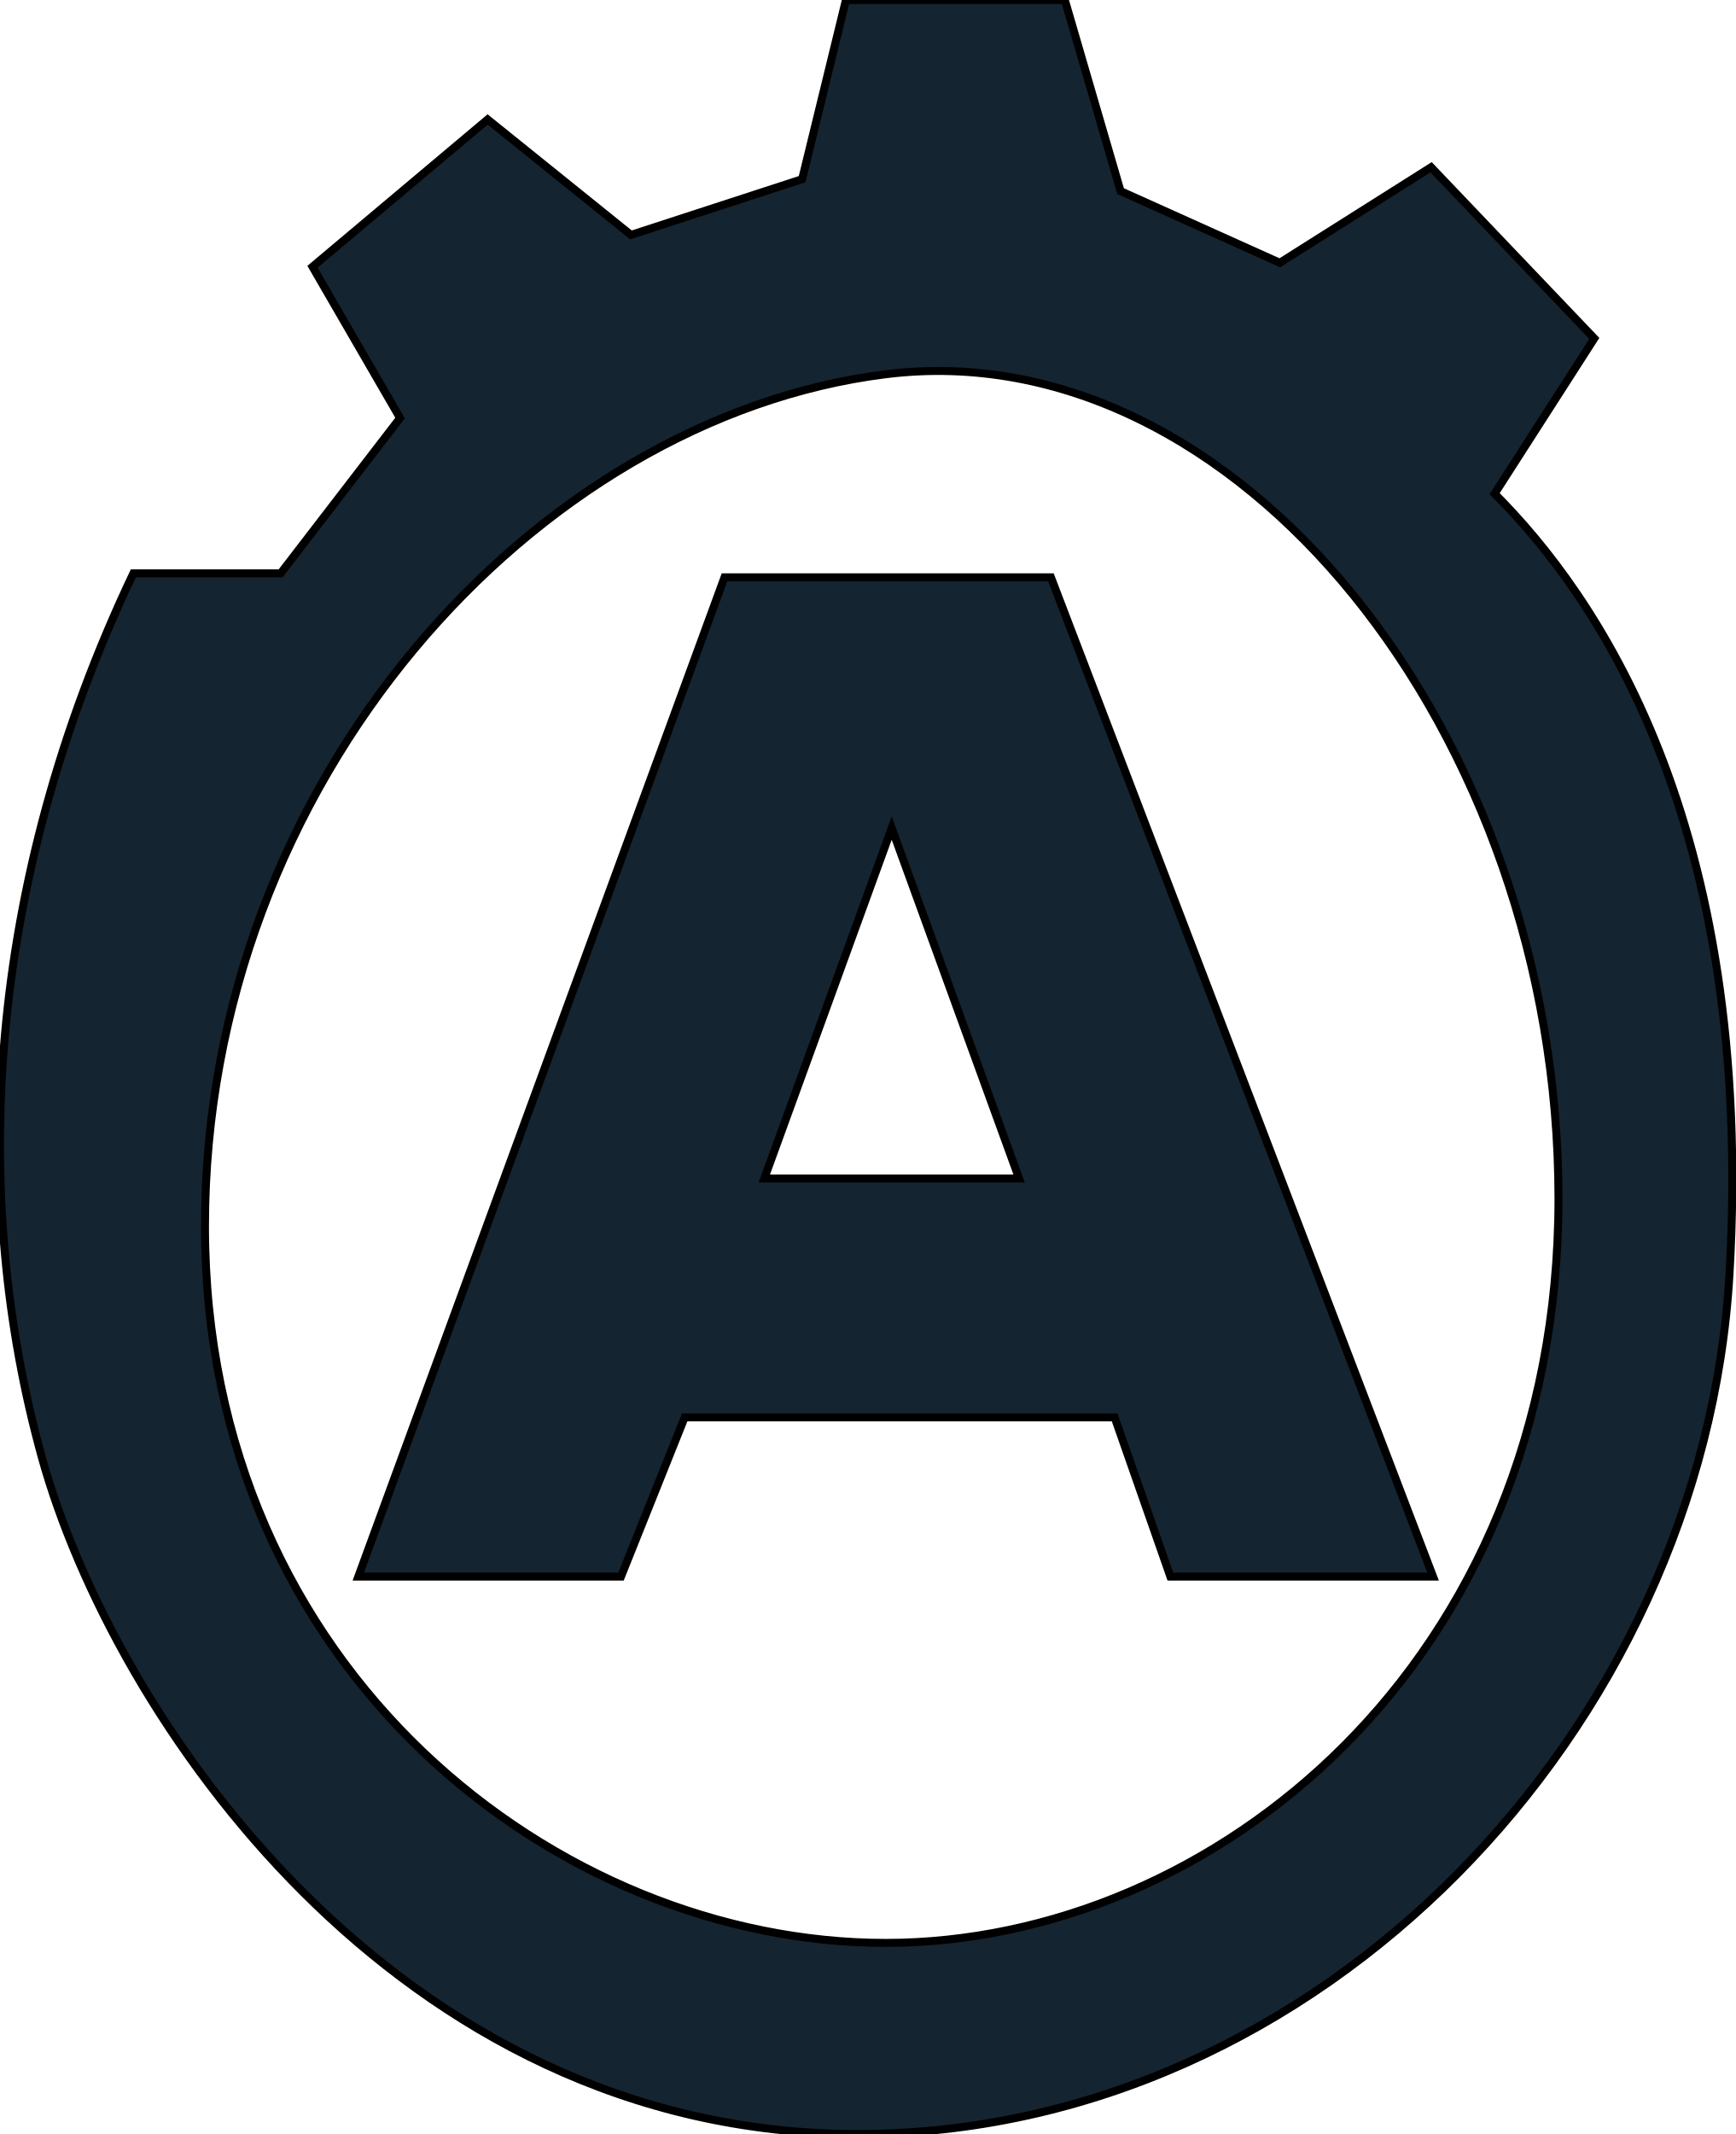
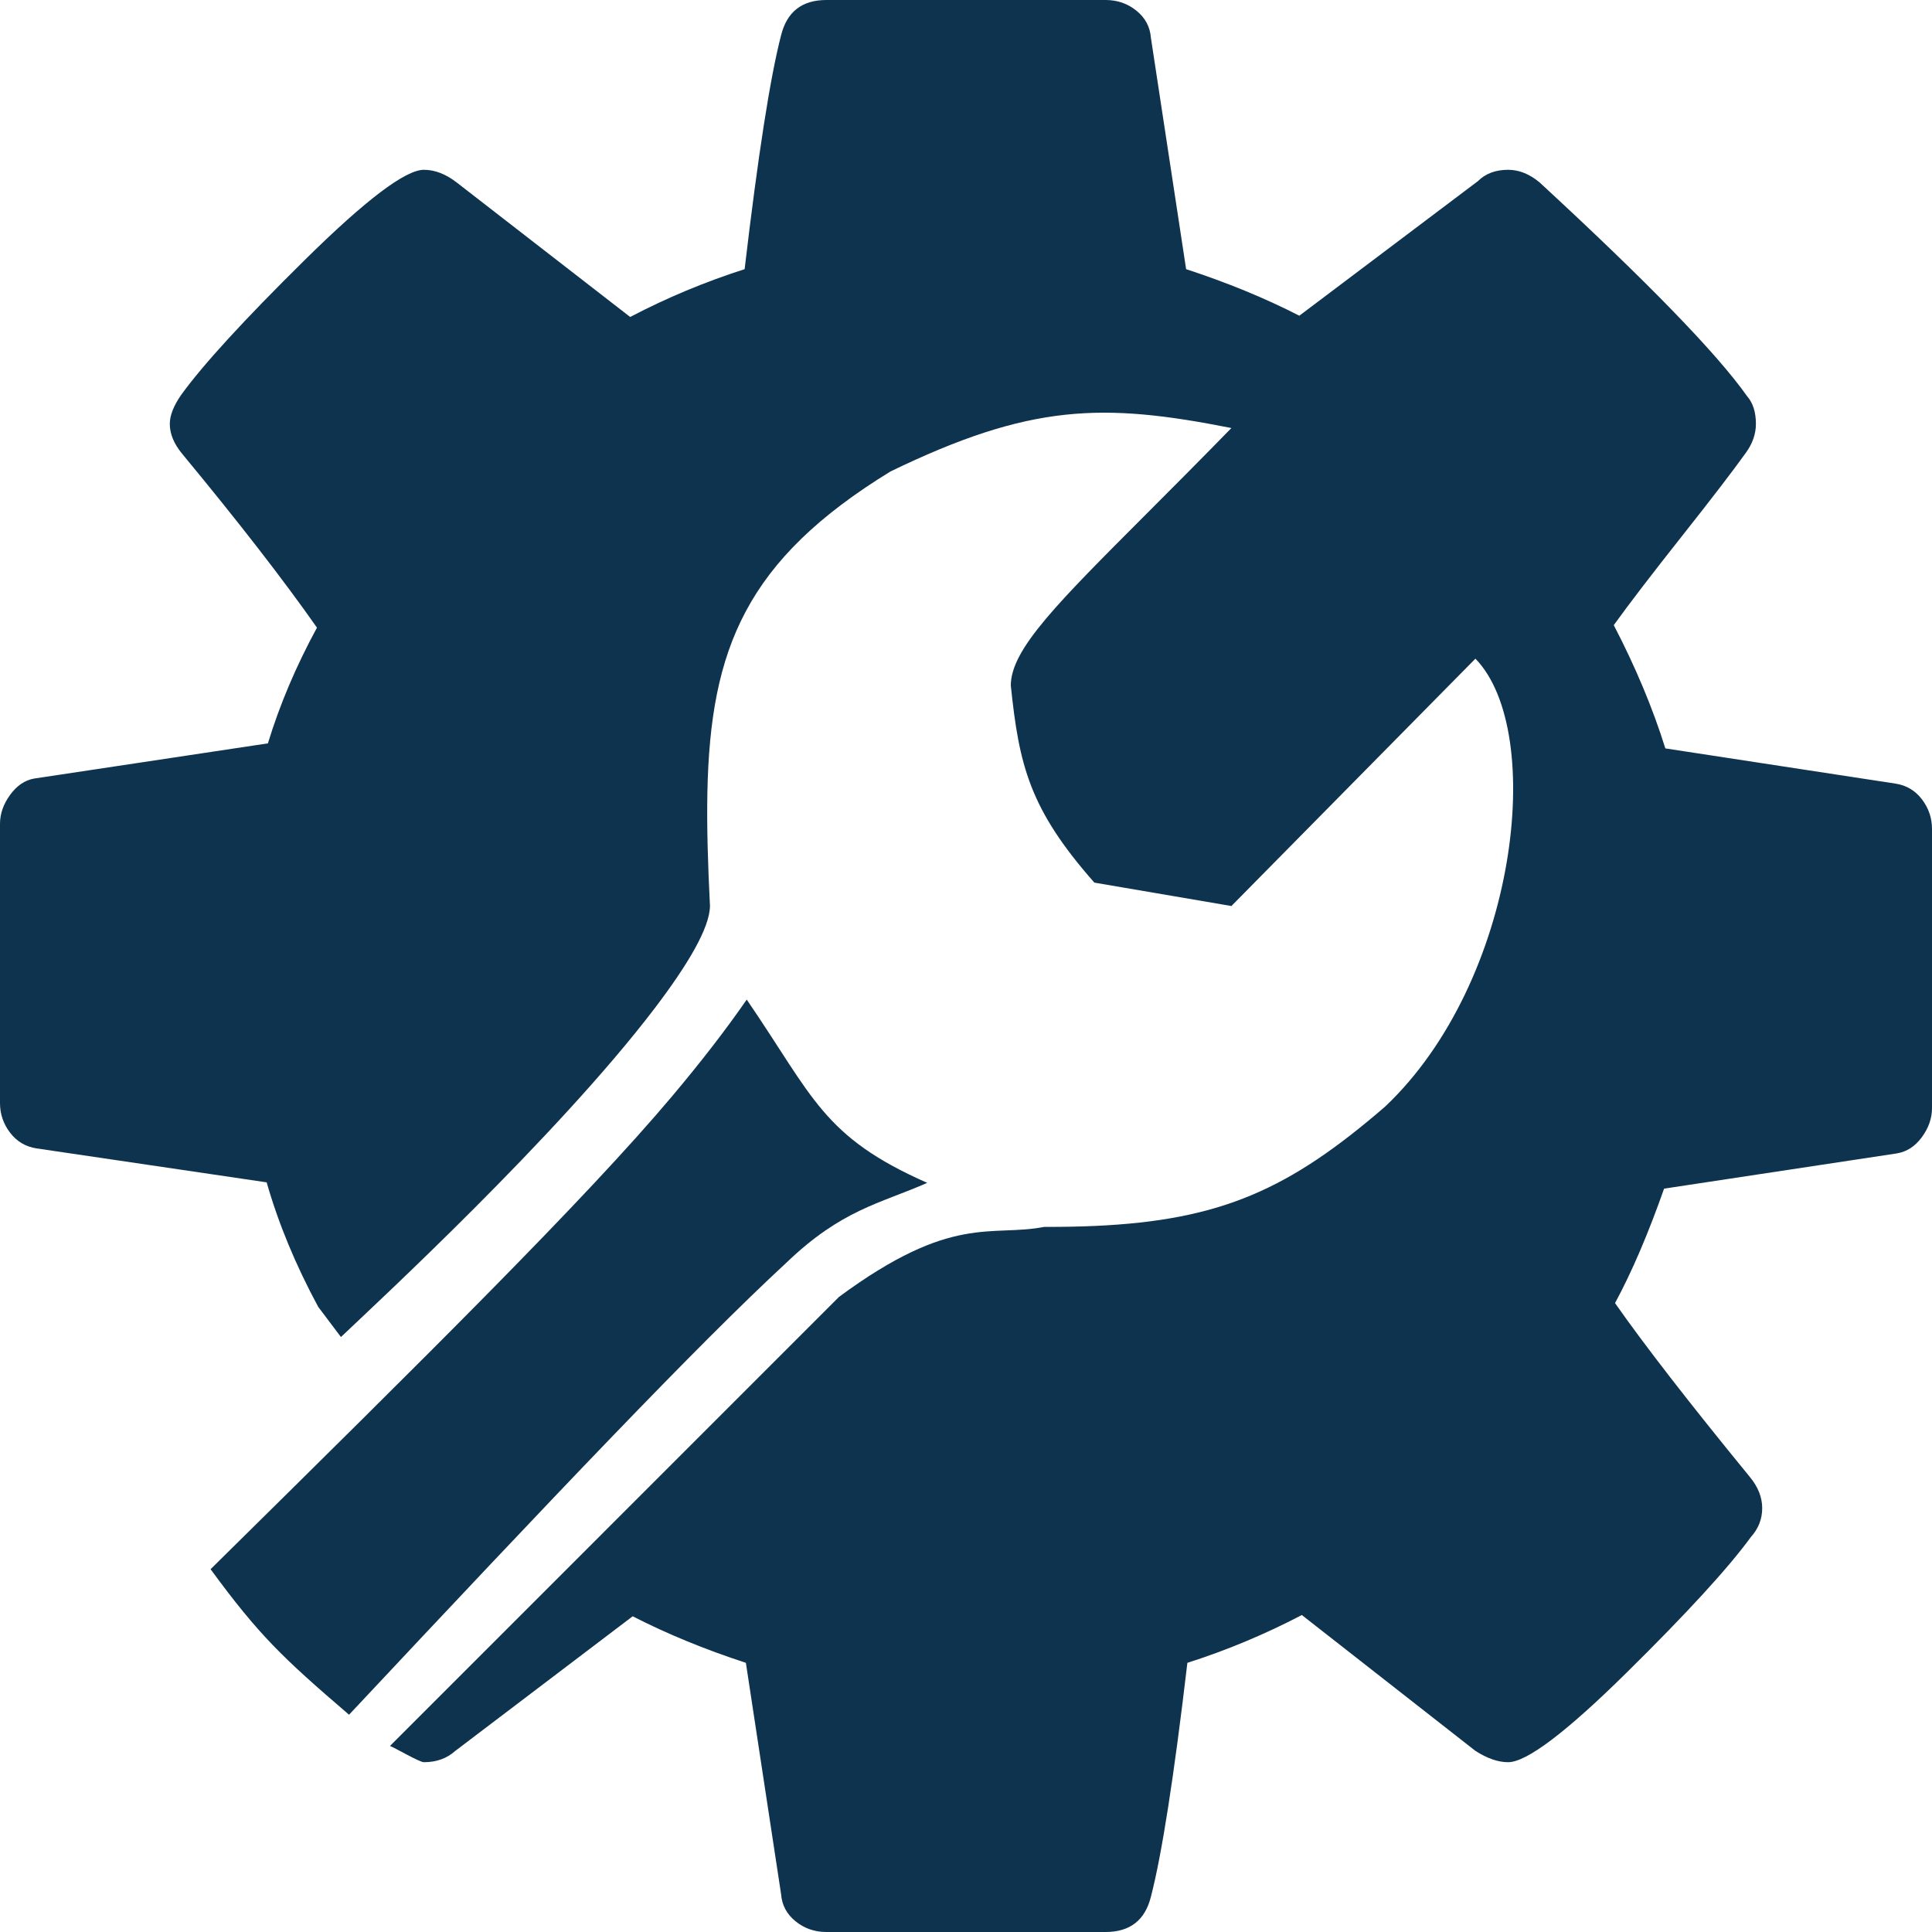
- <svg xmlns="http://www.w3.org/2000/svg" width="218" height="268" viewBox="0 0 218 268" fill="none">
-   <path fill-rule="evenodd" clip-rule="evenodd" d="M16.747 72H35.248L50.248 52.5L39.248 33.5L61.248 15L79.248 29.5L100.748 22.5L106.248 0H133.747L140.747 24L160.747 33L179.747 21L200.247 42.5L187.728 62C200.228 74.5 220.5 103 217.228 160C213.956 217 165.747 268 107.748 268C49.748 268 14.249 215.5 5.248 183C-3.754 150.5 -1.952 111.325 16.747 72ZM25.747 154C25.747 210 70.247 244 111.247 244C152.247 244 195.747 209 195.747 150.5C195.747 92 155.247 41.5 111.247 47C67.246 52.5 25.747 98 25.747 154Z" fill="#142431" />
-   <path fill-rule="evenodd" clip-rule="evenodd" d="M91 72.5H132L180 198H147L140 178H86L78 198H45L91 72.5ZM128 148H96L112 104L128 148Z" fill="#142431" />
-   <path fill-rule="evenodd" clip-rule="evenodd" d="M16.747 72H35.248L50.248 52.5L39.248 33.5L61.248 15L79.248 29.5L100.748 22.5L106.248 0H133.747L140.747 24L160.747 33L179.747 21L200.247 42.5L187.728 62C200.228 74.5 220.5 103 217.228 160C213.956 217 165.747 268 107.748 268C49.748 268 14.249 215.5 5.248 183C-3.754 150.5 -1.952 111.325 16.747 72ZM25.747 154C25.747 210 70.247 244 111.247 244C152.247 244 195.747 209 195.747 150.5C195.747 92 155.247 41.5 111.247 47C67.246 52.5 25.747 98 25.747 154Z" stroke="black" />
-   <path fill-rule="evenodd" clip-rule="evenodd" d="M91 72.5H132L180 198H147L140 178H86L78 198H45L91 72.5ZM128 148H96L112 104L128 148Z" stroke="black" />
+ <svg xmlns="http://www.w3.org/2000/svg" width="289" height="289" viewBox="0 0 289 289" fill="none">
+   <path d="M138.701 176.939C123.046 170.029 121.693 164.129 111.701 149.527C108.543 154.078 104.903 158.795 100.527 163.994C87.576 179.381 63.972 202.693 31.5 234.73C38.754 244.629 42.274 247.971 52.213 256.5C82.718 223.942 104.37 201.136 117.613 188.902C125.909 180.931 131.566 180.075 138.701 176.939Z" fill="#0E334E" />
+   <path d="M289 123.992V165.761C289 167.266 288.498 168.709 287.495 170.089C286.491 171.468 285.237 172.284 283.732 172.535L248.924 177.803C246.541 184.576 244.095 190.283 241.586 194.924C245.976 201.196 252.687 209.851 261.718 220.889C262.972 222.395 263.6 223.962 263.6 225.593C263.6 227.224 263.035 228.666 261.906 229.921C258.52 234.562 252.311 241.335 243.279 250.241C234.248 259.147 228.353 263.6 225.593 263.6C224.088 263.6 222.457 263.035 220.701 261.906L194.736 241.586C189.217 244.471 183.51 246.854 177.615 248.736C175.608 265.795 173.789 277.46 172.158 283.732C171.28 287.244 169.022 289 165.385 289H123.615C121.859 289 120.323 288.467 119.006 287.401C117.688 286.335 116.967 284.986 116.842 283.355L111.574 248.736C105.427 246.729 99.783 244.408 94.64 241.774L68.111 261.906C66.856 263.035 65.288 263.6 63.407 263.6C62.729 263.6 58.956 261.377 58.334 261.172L125.5 194C142.45 181.479 148.173 185.076 156.201 183.527C177.58 183.591 188.575 180.254 201.968 169.836C203.665 168.516 205.401 167.082 207.201 165.527C226.978 146.822 231.348 109.469 220.701 98.527L199.728 119.787L184.201 135.527L163.701 132.027C153.988 121.014 152.439 114.468 151.201 102.527C151.219 99.788 152.971 96.699 156.466 92.544C159.832 88.543 164.815 83.553 171.423 76.936C175.162 73.192 179.421 68.928 184.201 64.027C164.928 60.21 154.132 60.388 133.201 70.527C111.617 83.755 106.248 97.014 105.816 118.516C105.712 123.674 105.892 129.307 106.201 135.527C106.169 138.774 102.906 144.287 97.942 150.813C83.333 170.02 56.058 195.177 51 200L47.602 195.489C44.215 189.217 41.644 183.008 39.888 176.862L5.456 171.782C3.826 171.531 2.509 170.747 1.505 169.43C0.502 168.113 0 166.639 0 165.008V123.239C0 121.734 0.502 120.291 1.505 118.911C2.509 117.532 3.7 116.716 5.08 116.465L40.076 111.197C41.832 105.427 44.278 99.657 47.414 93.887C42.397 86.738 35.686 78.083 27.282 67.922C26.027 66.417 25.4 64.912 25.4 63.407C25.4 62.153 25.965 60.71 27.094 59.079C30.355 54.564 36.533 47.822 45.627 38.853C54.721 29.885 60.647 25.4 63.407 25.4C65.037 25.4 66.668 26.028 68.299 27.282L94.264 47.414C99.783 44.529 105.49 42.146 111.385 40.264C113.392 23.205 115.211 11.54 116.842 5.268C117.72 1.756 119.978 0 123.615 0H165.385C167.141 0 168.677 0.533 169.994 1.599C171.312 2.665 172.033 4.014 172.158 5.645L177.426 40.264C183.573 42.271 189.217 44.592 194.36 47.226L221.077 27.094C222.206 25.965 223.712 25.4 225.593 25.4C227.224 25.4 228.792 26.028 230.297 27.282C246.478 42.209 256.826 52.87 261.342 59.268C262.22 60.271 262.659 61.651 262.659 63.407C262.659 64.912 262.157 66.355 261.154 67.734C259.272 70.368 256.074 74.539 251.558 80.246C247.042 85.954 243.656 90.375 241.398 93.511C244.659 99.783 247.23 105.929 249.112 111.95L283.544 117.218C285.174 117.469 286.491 118.253 287.495 119.57C288.498 120.887 289 122.361 289 123.992Z" fill="#0E334E" />
</svg>
